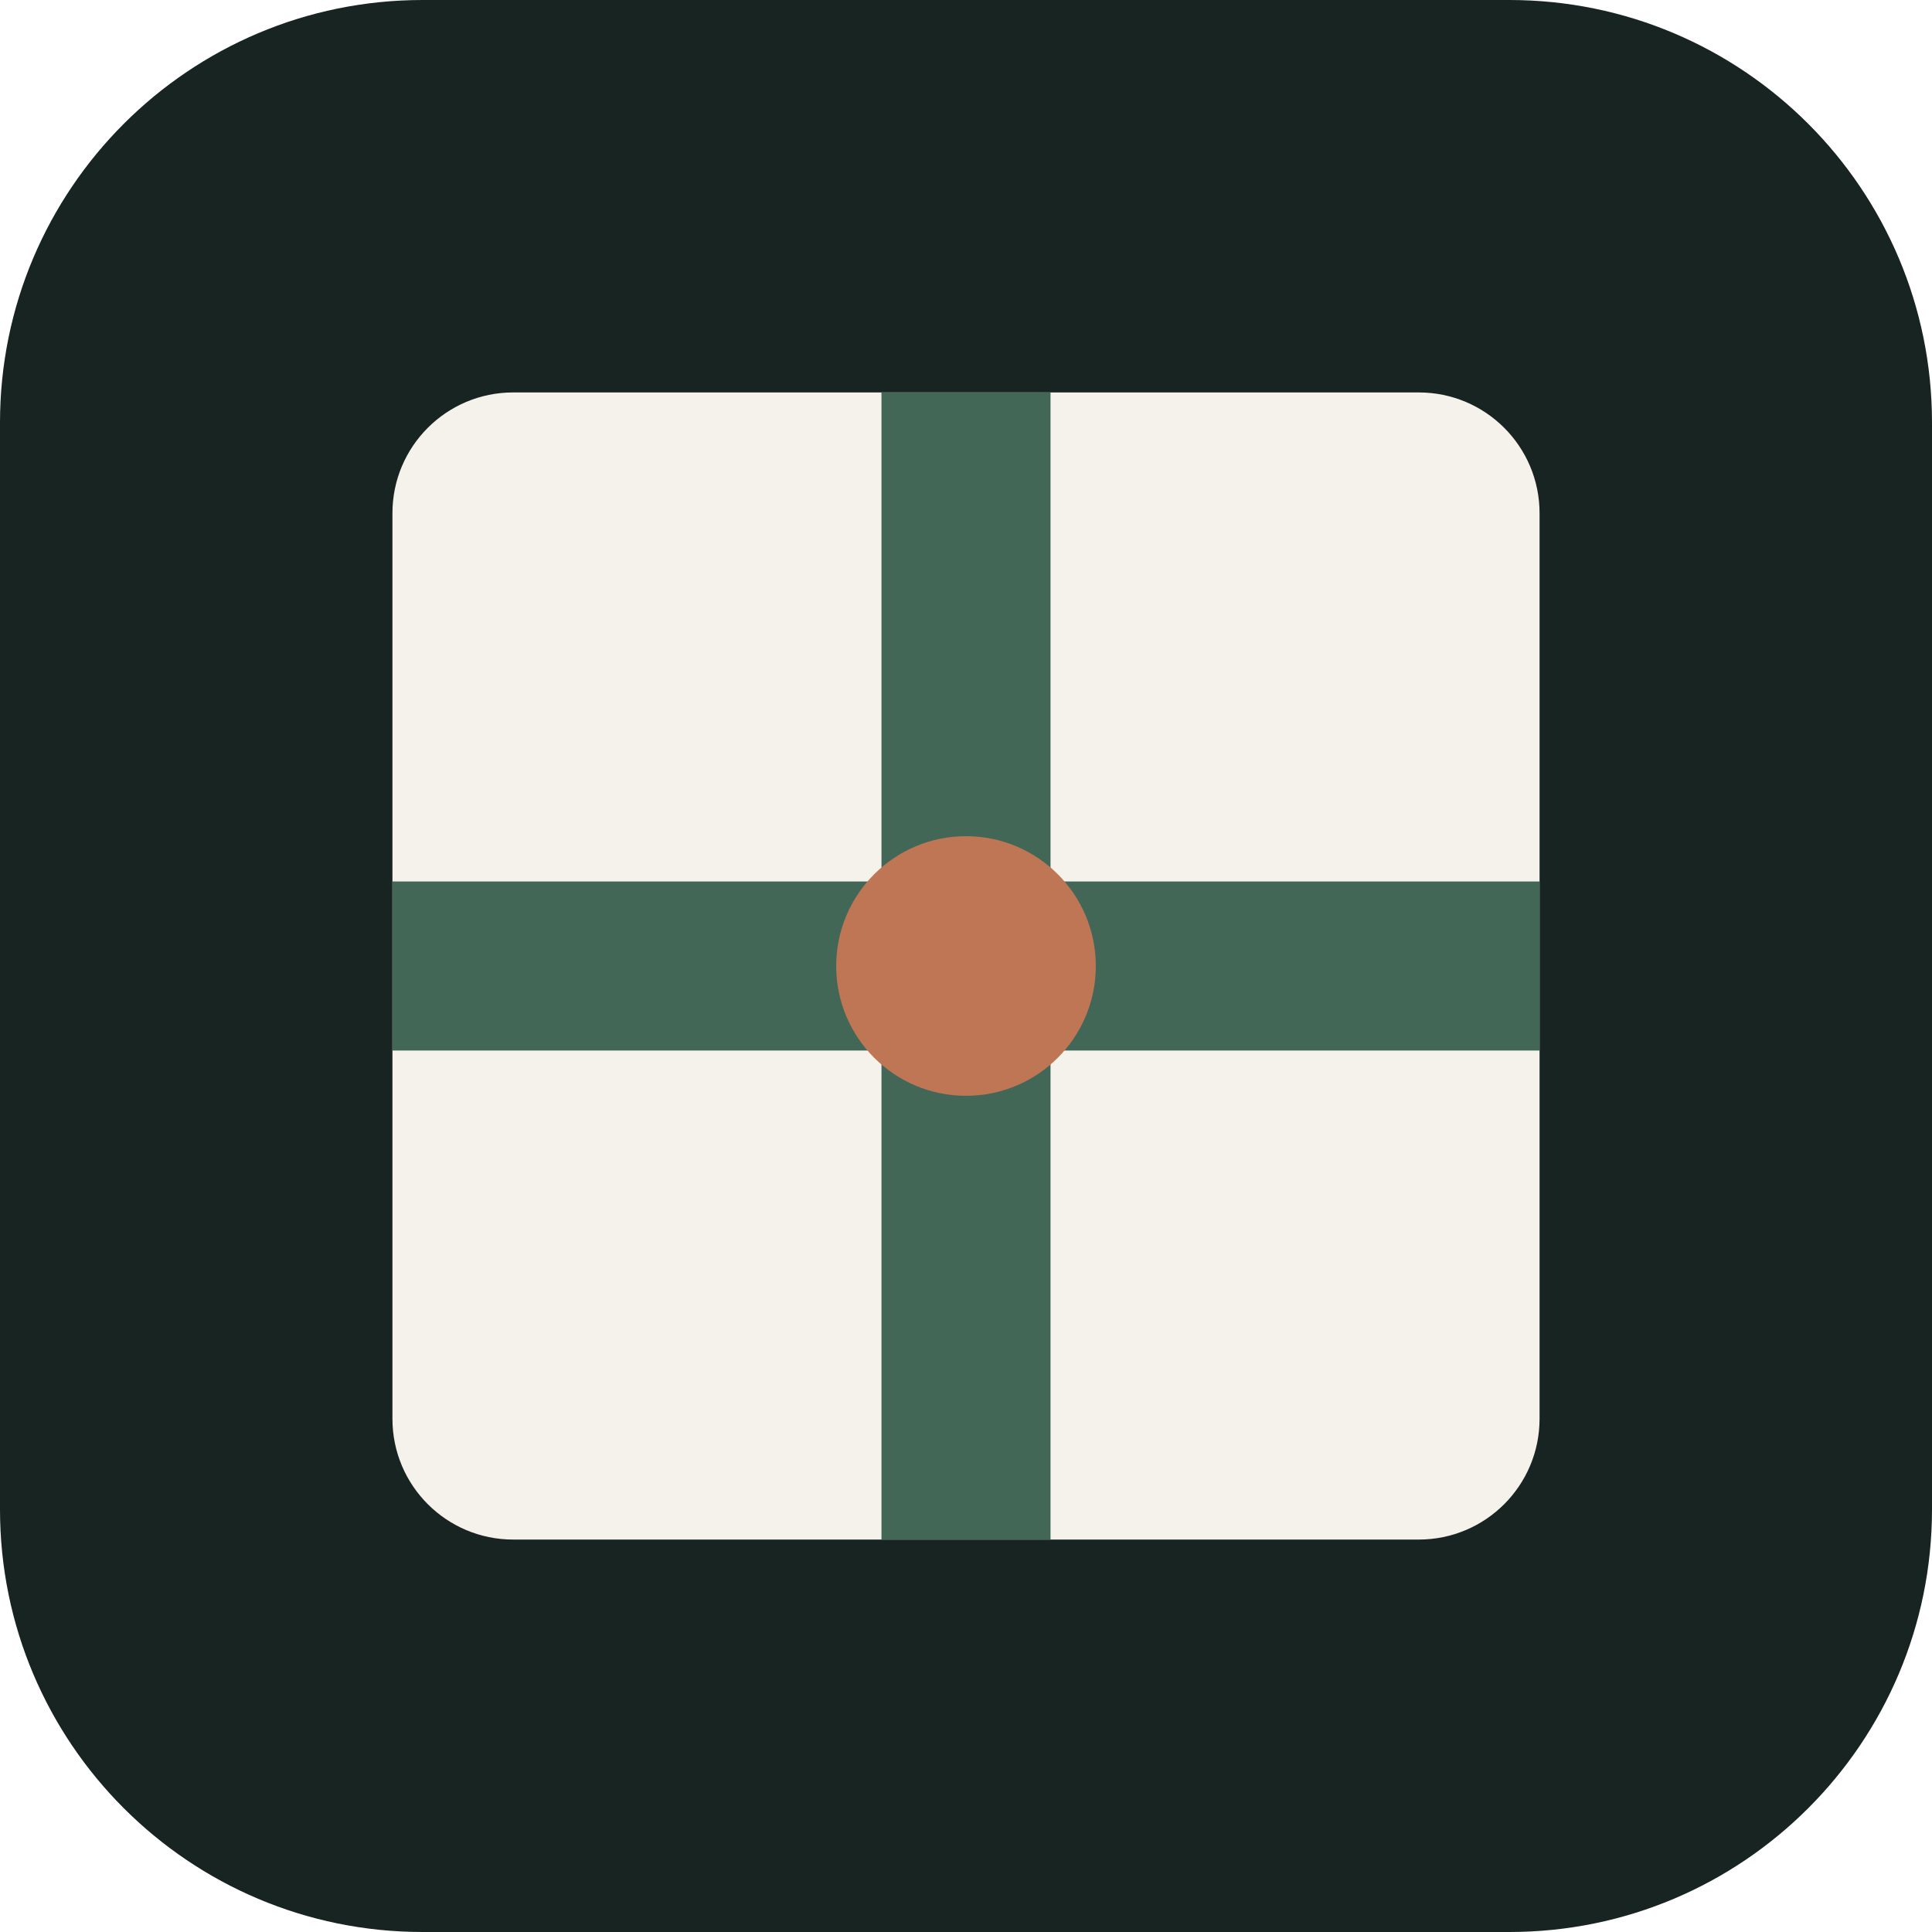
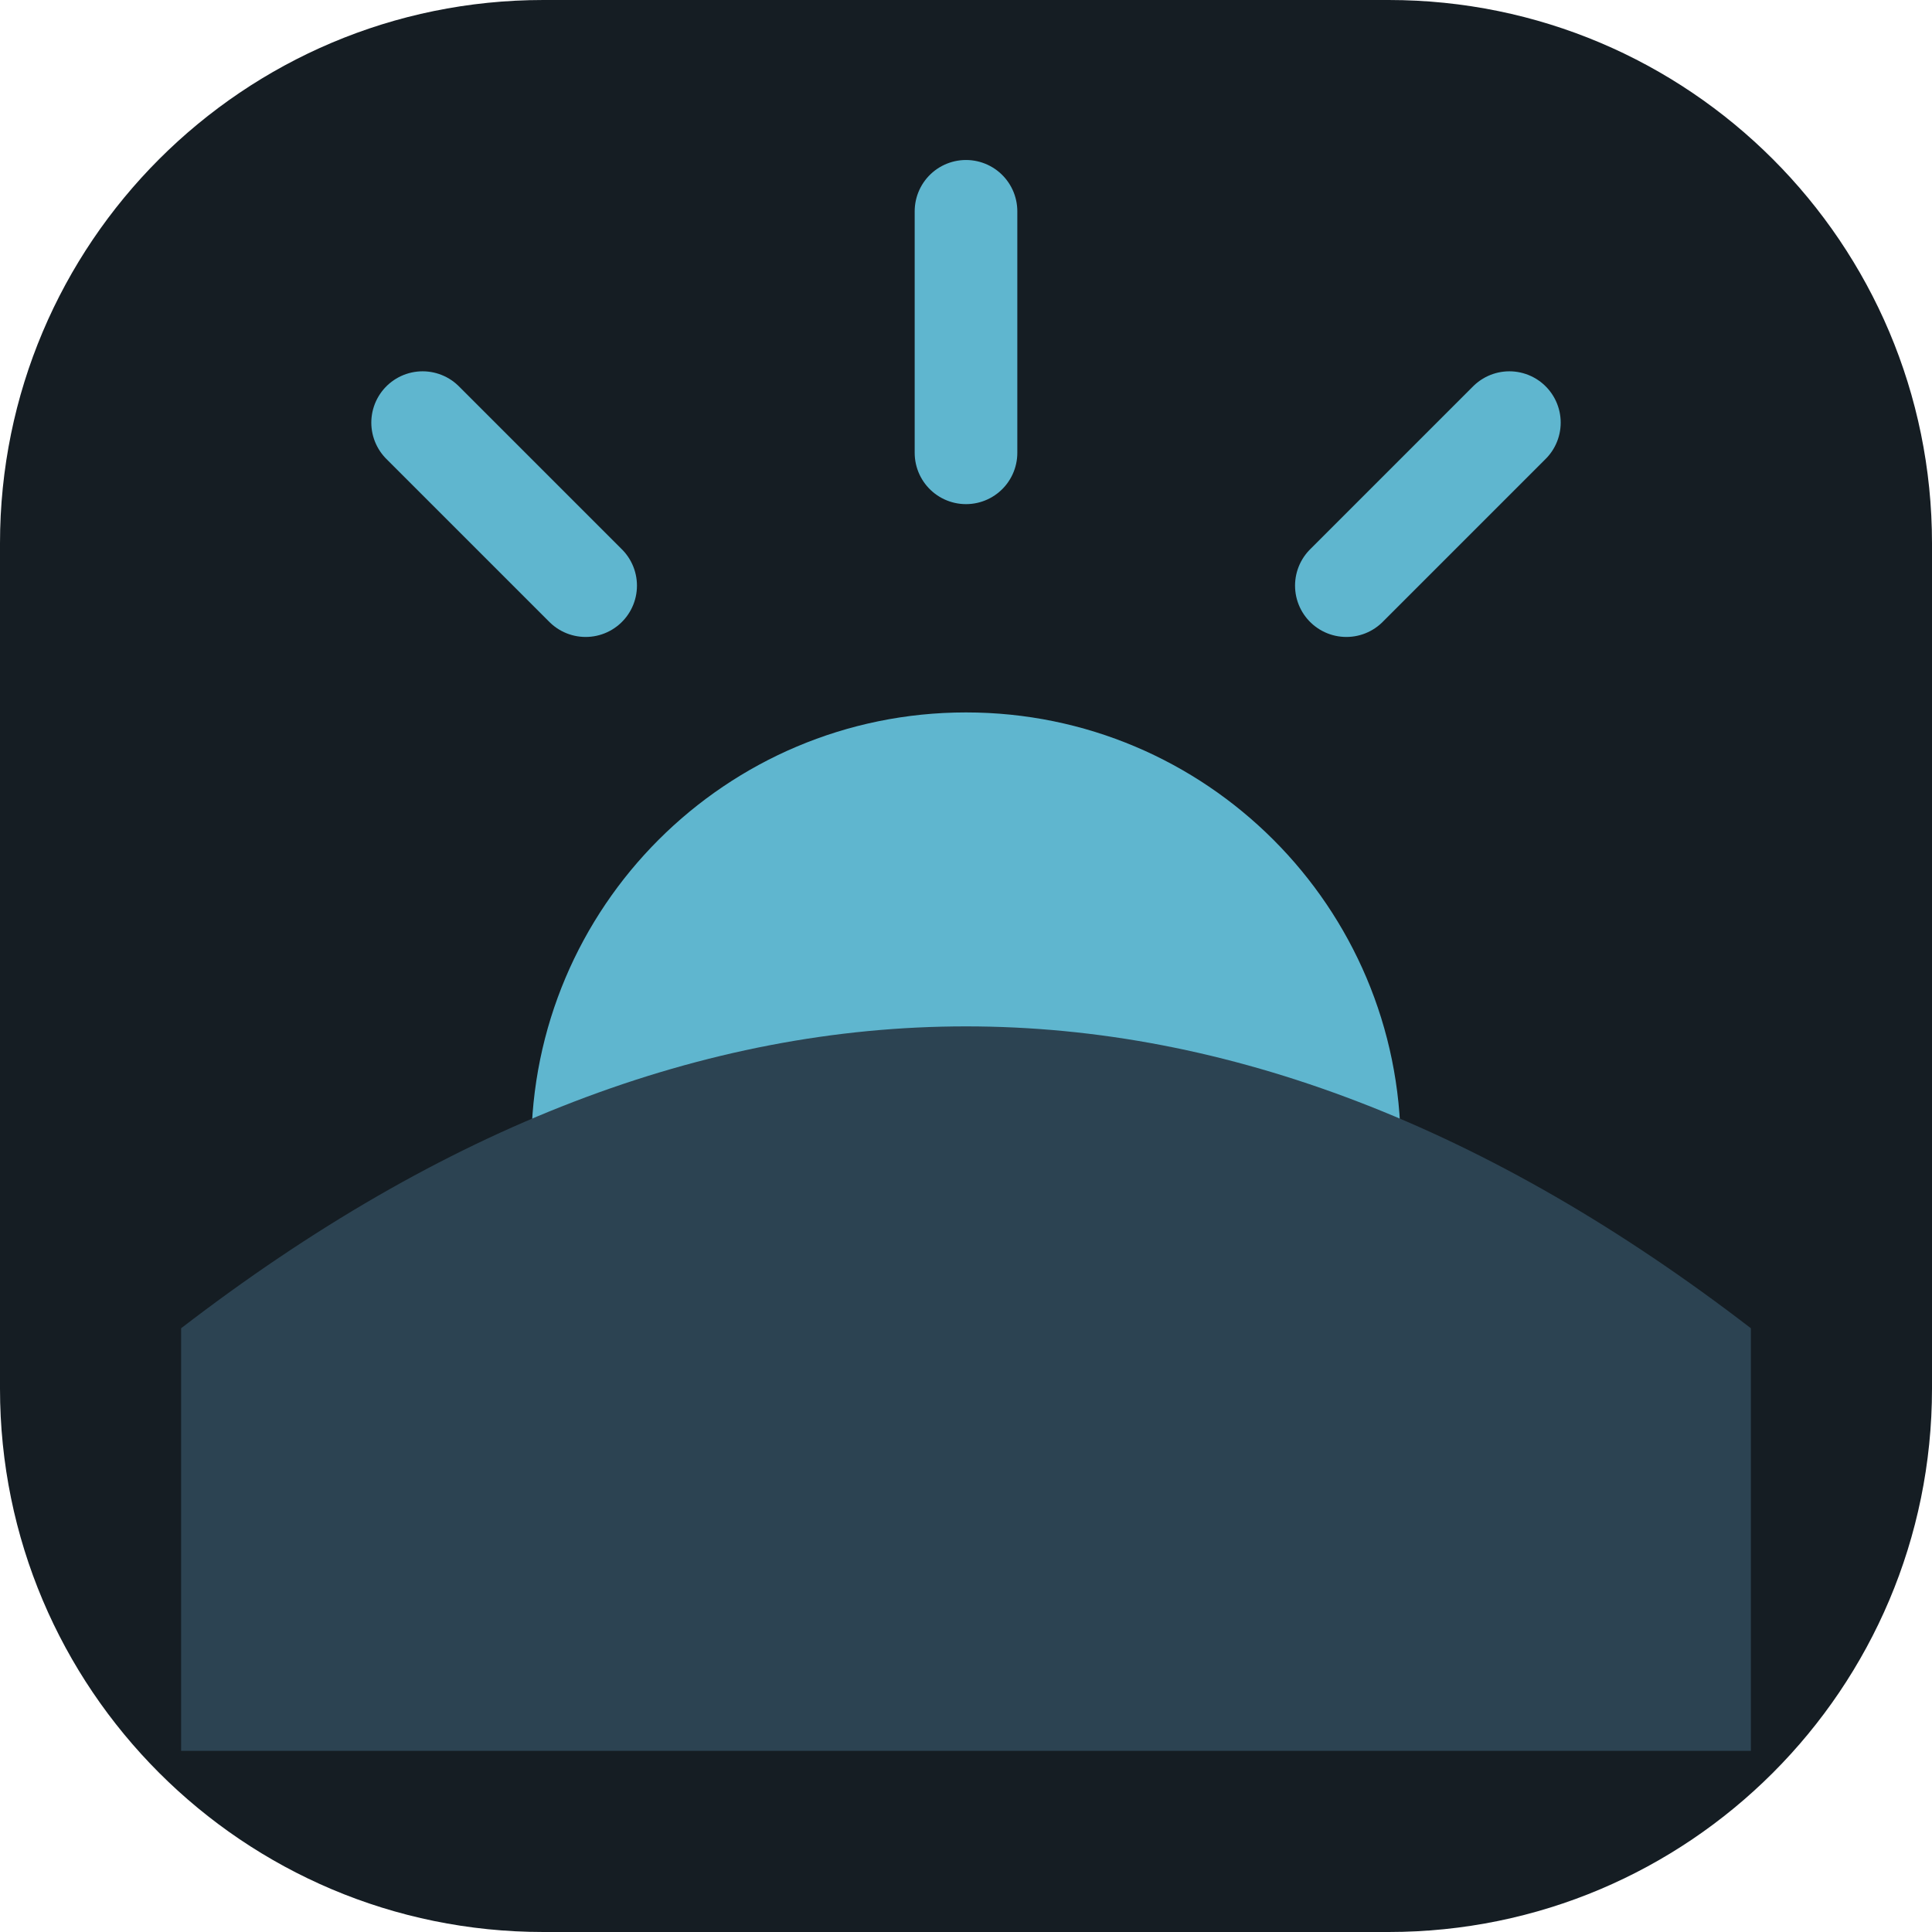
- <svg xmlns="http://www.w3.org/2000/svg" viewBox="0 0 32 32" role="img" aria-label="Daylight Matrix">
-   <rect width="32" height="32" rx="7" fill="#172421" />
-   <rect x="6.5" y="6.5" width="19" height="19" rx="2" fill="#F5F2EB" />
-   <rect x="14.6" y="6.5" width="2.8" height="19" fill="#426757" />
-   <rect x="6.5" y="14.6" width="19" height="2.8" fill="#426757" />
-   <circle cx="16" cy="16" r="2.15" fill="#BE7654" />
+ <svg xmlns="http://www.w3.org/2000/svg" viewBox="0 0 32 32">
+   <rect width="32" height="32" rx="9" fill="#151d23" />
+   <circle cx="16" cy="19" r="7.2" fill="#5fb6cf" />
+   <path d="M3 22Q16 12 29 22V29H3Z" fill="#2c4352" />
+   <path d="M16 3.5v4M7 7l2.7 2.7M25 7l-2.7 2.7" stroke="#5fb6cf" stroke-width="1.7" stroke-linecap="round" />
</svg>
